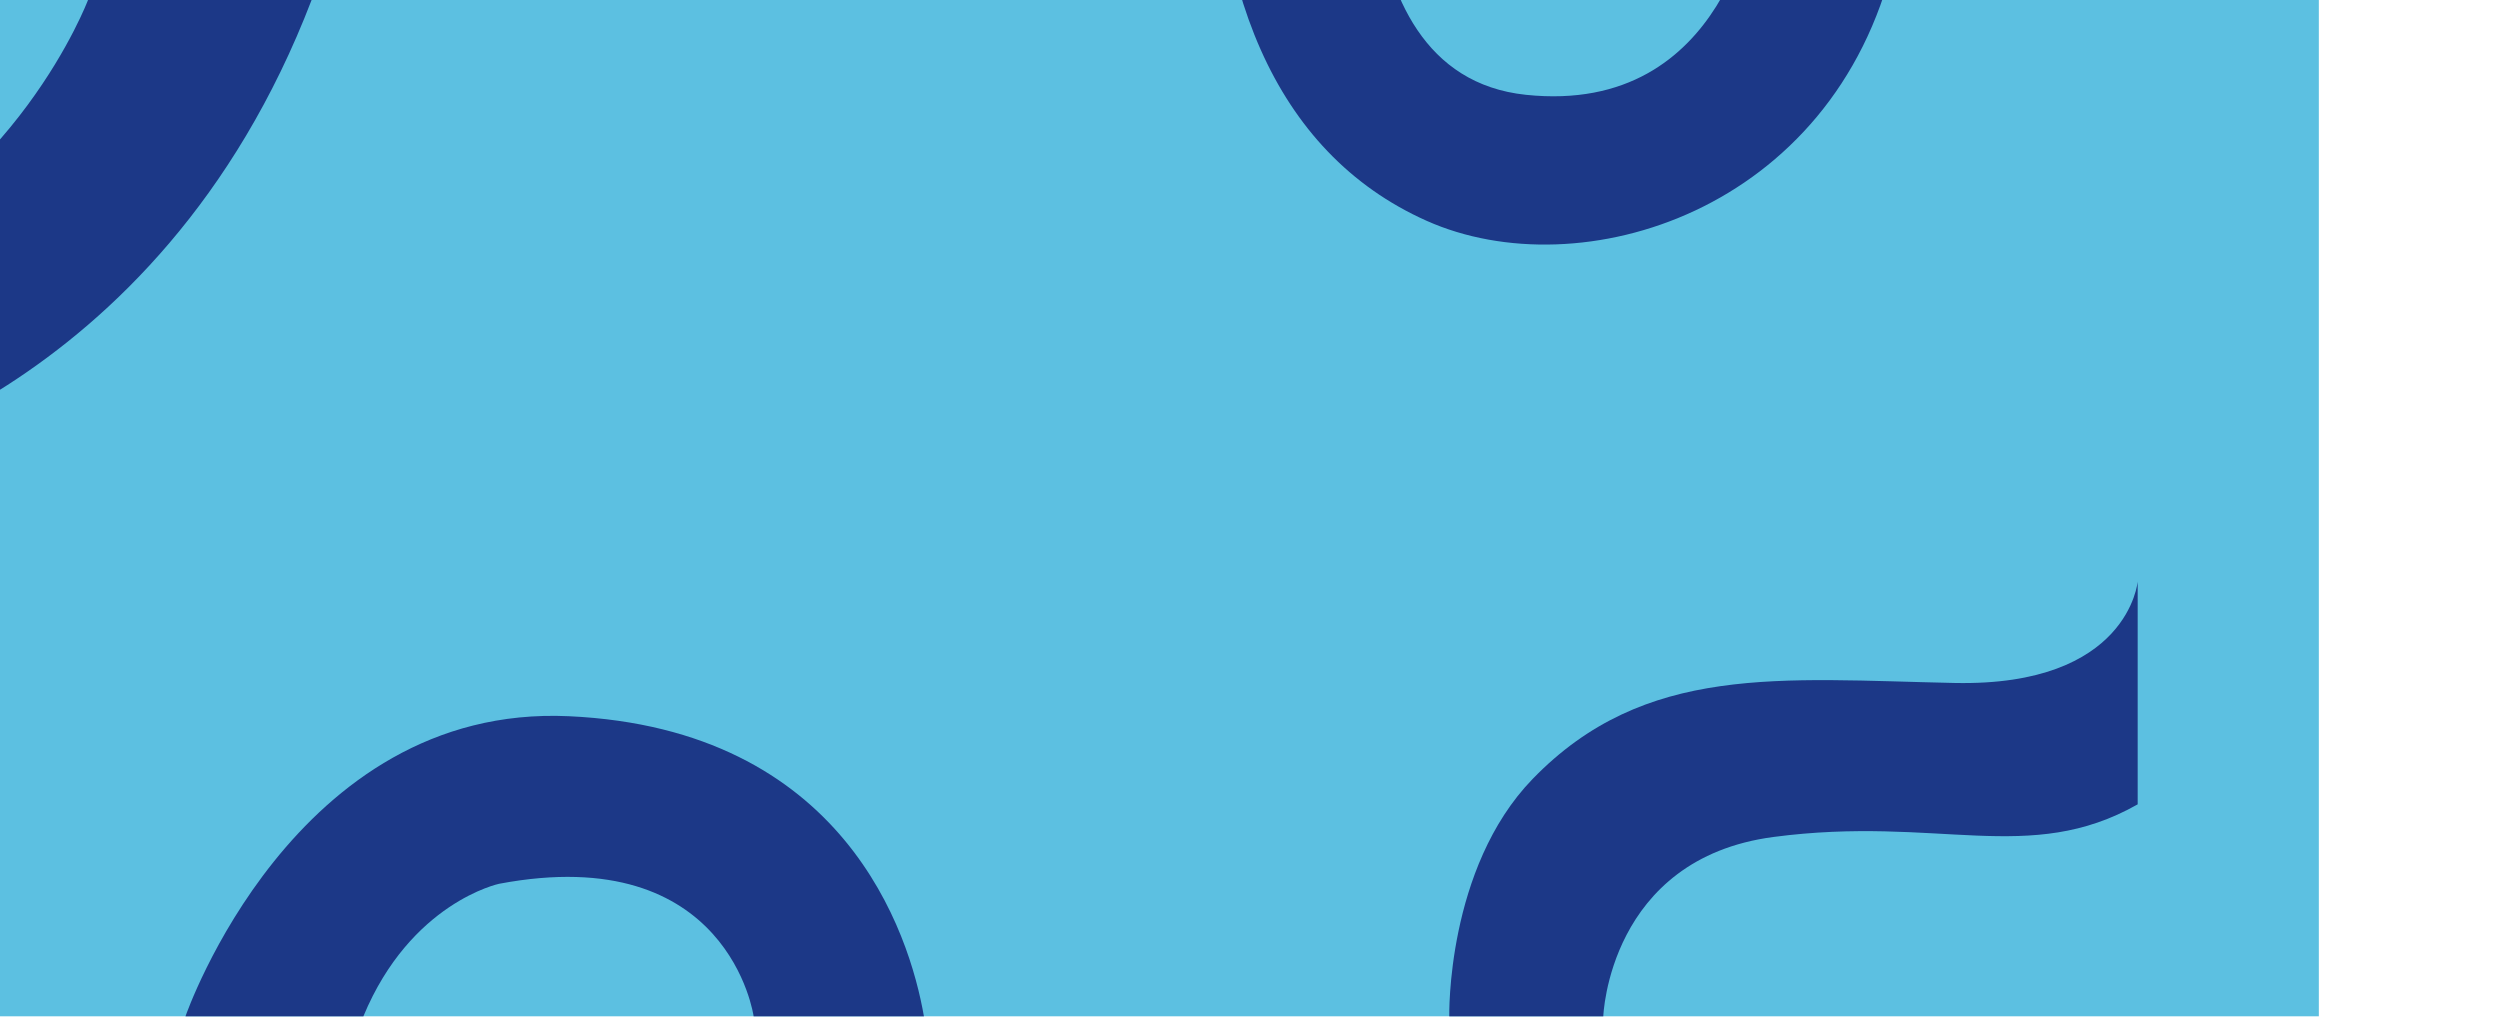
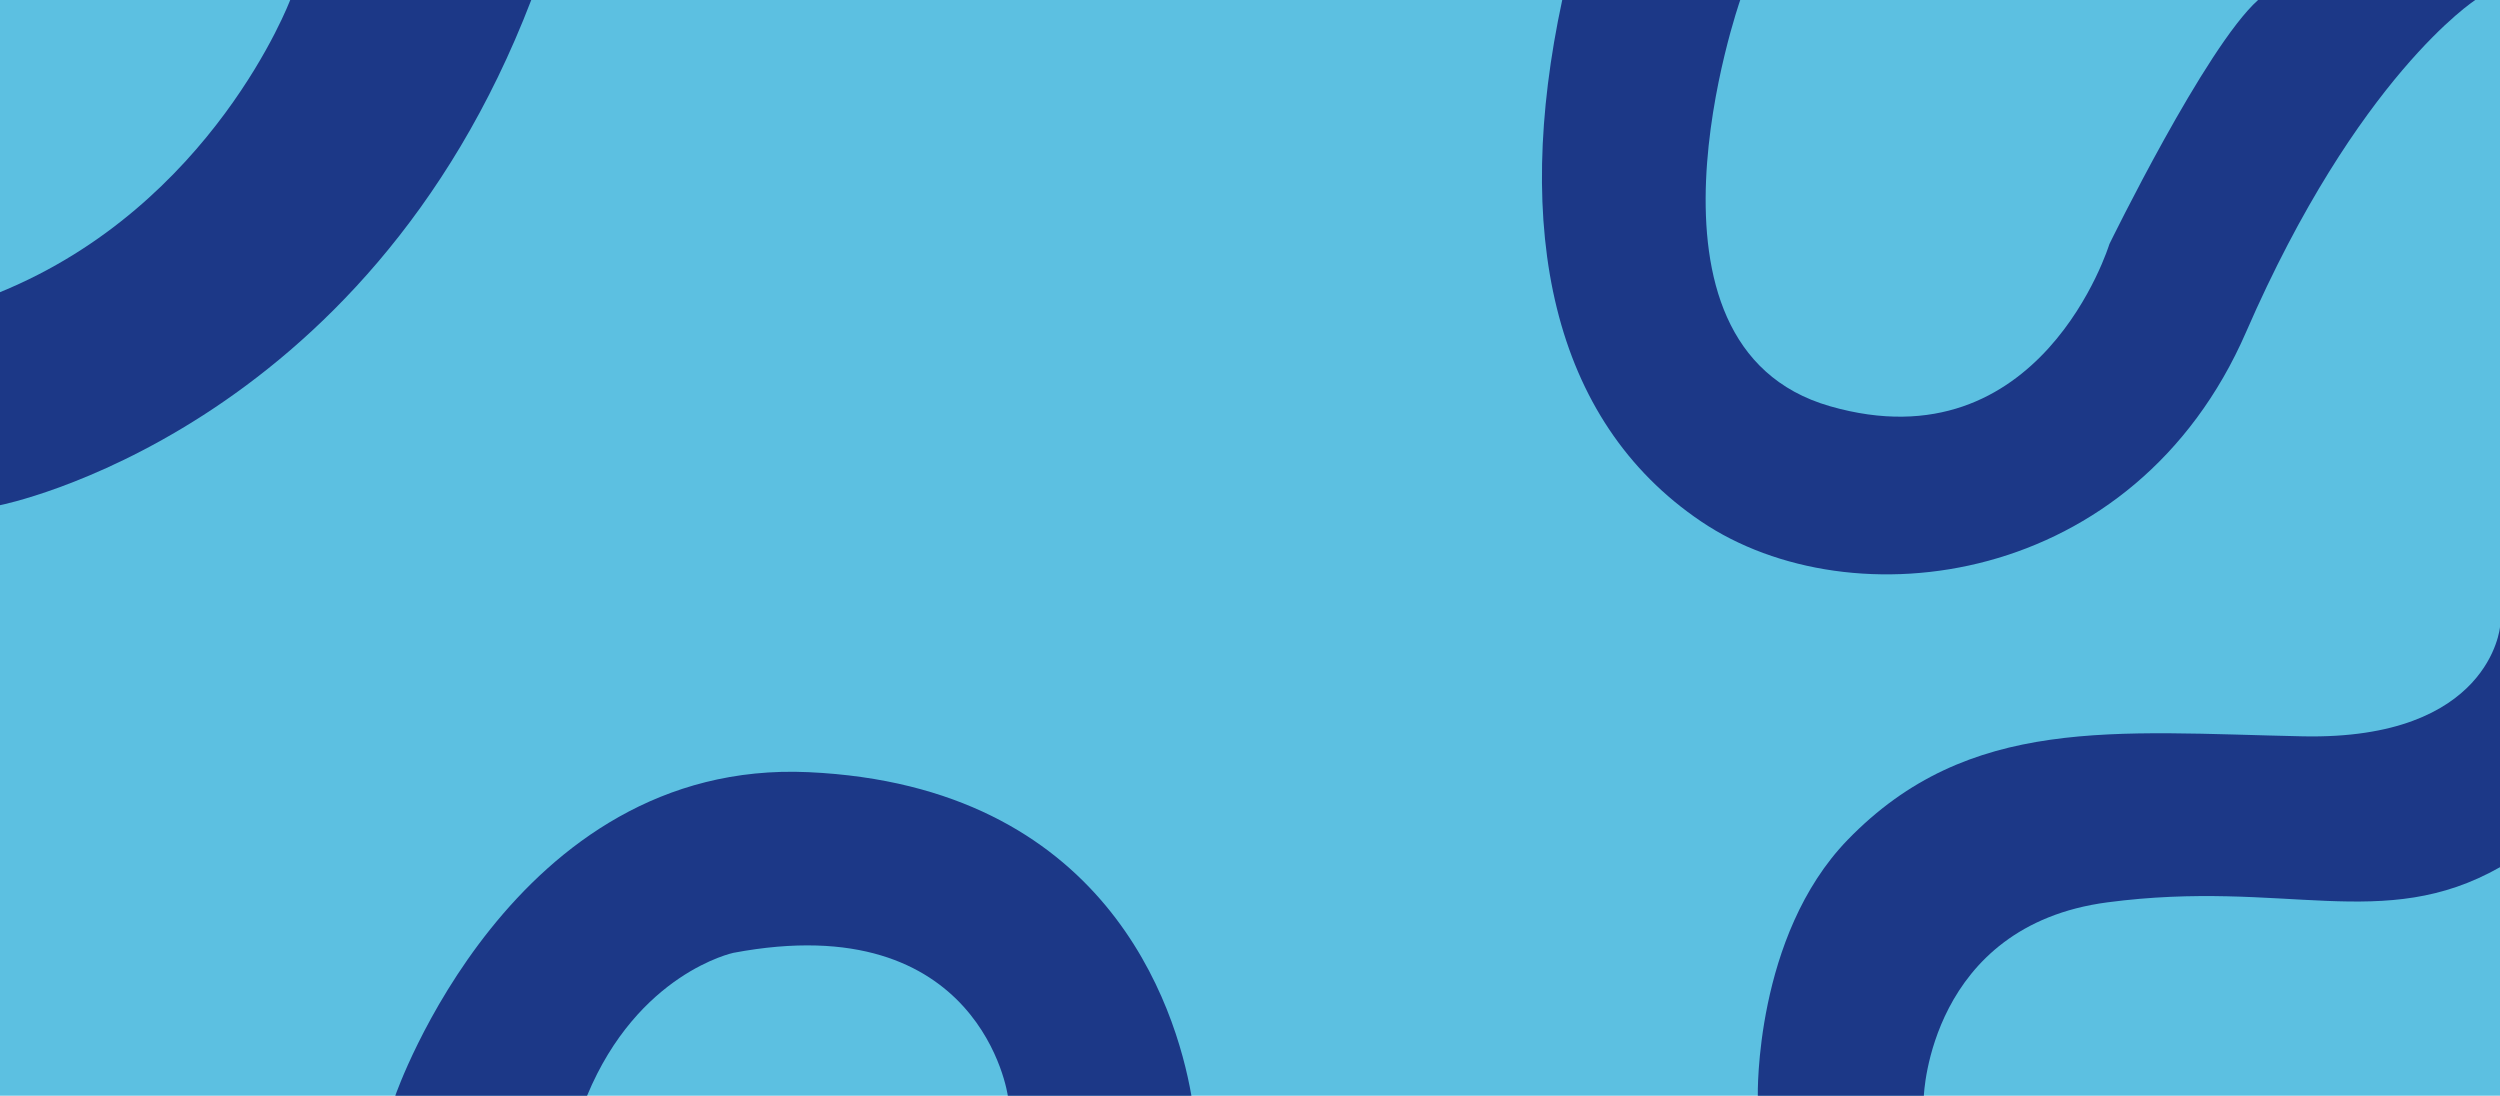
- <svg xmlns="http://www.w3.org/2000/svg" id="a" viewBox="100 0 1380 561">
-   <style type="text/css">
- 		.b {
+ <svg xmlns="http://www.w3.org/2000/svg" id="a" viewBox="0 0 1280 561">
+   <defs>
+     <style>
+ 			.b {
			fill: #5CC0E1;
- 		}
+ 			}

- 		.c {
+ 			.c {
			fill: #1C3887;
- 		}
- 	</style>
-   <rect class="b" width="1380" height="561" />
+ 			}
+ 		</style>
+   </defs>
+   <rect class="b" width="1280" height="561" />
  <path class="c" d="M0,149.6v109.06S186.81,222,272,0h-123.42S109,105,0,149.6Z" />
-   <path class="c" transform="rotate(-10 50 100)" d="M891,0s-62,177,46,208,143-83,143-83c0,0,49.28-101,76.14-125h111.22s-60.36,39-117.36,170-202,149-279,97S774.73,117,799.86,0h91.14Z" />
+   <path class="c" d="M891,0s-62,177,46,208,143-83,143-83c0,0,49.28-101,76.14-125h111.22s-60.36,39-117.36,170-202,149-279,97S774.73,117,799.86,0h91.14Z" />
  <path class="c" d="M202.39,561s59.61-172.65,211.61-165.65,188,119.65,196,165.65h-94s-13.5-97.15-140.5-73.15c0,0-48.82,10.3-74.91,73.15h-98.2Z" />
  <path class="c" d="M900,561h85.02s2.98-87,93.98-99,141,16,201-18v-123s-5,58-101,56-171-11-233,53c-47.73,49.27-46,131-46,131Z" />
</svg>
